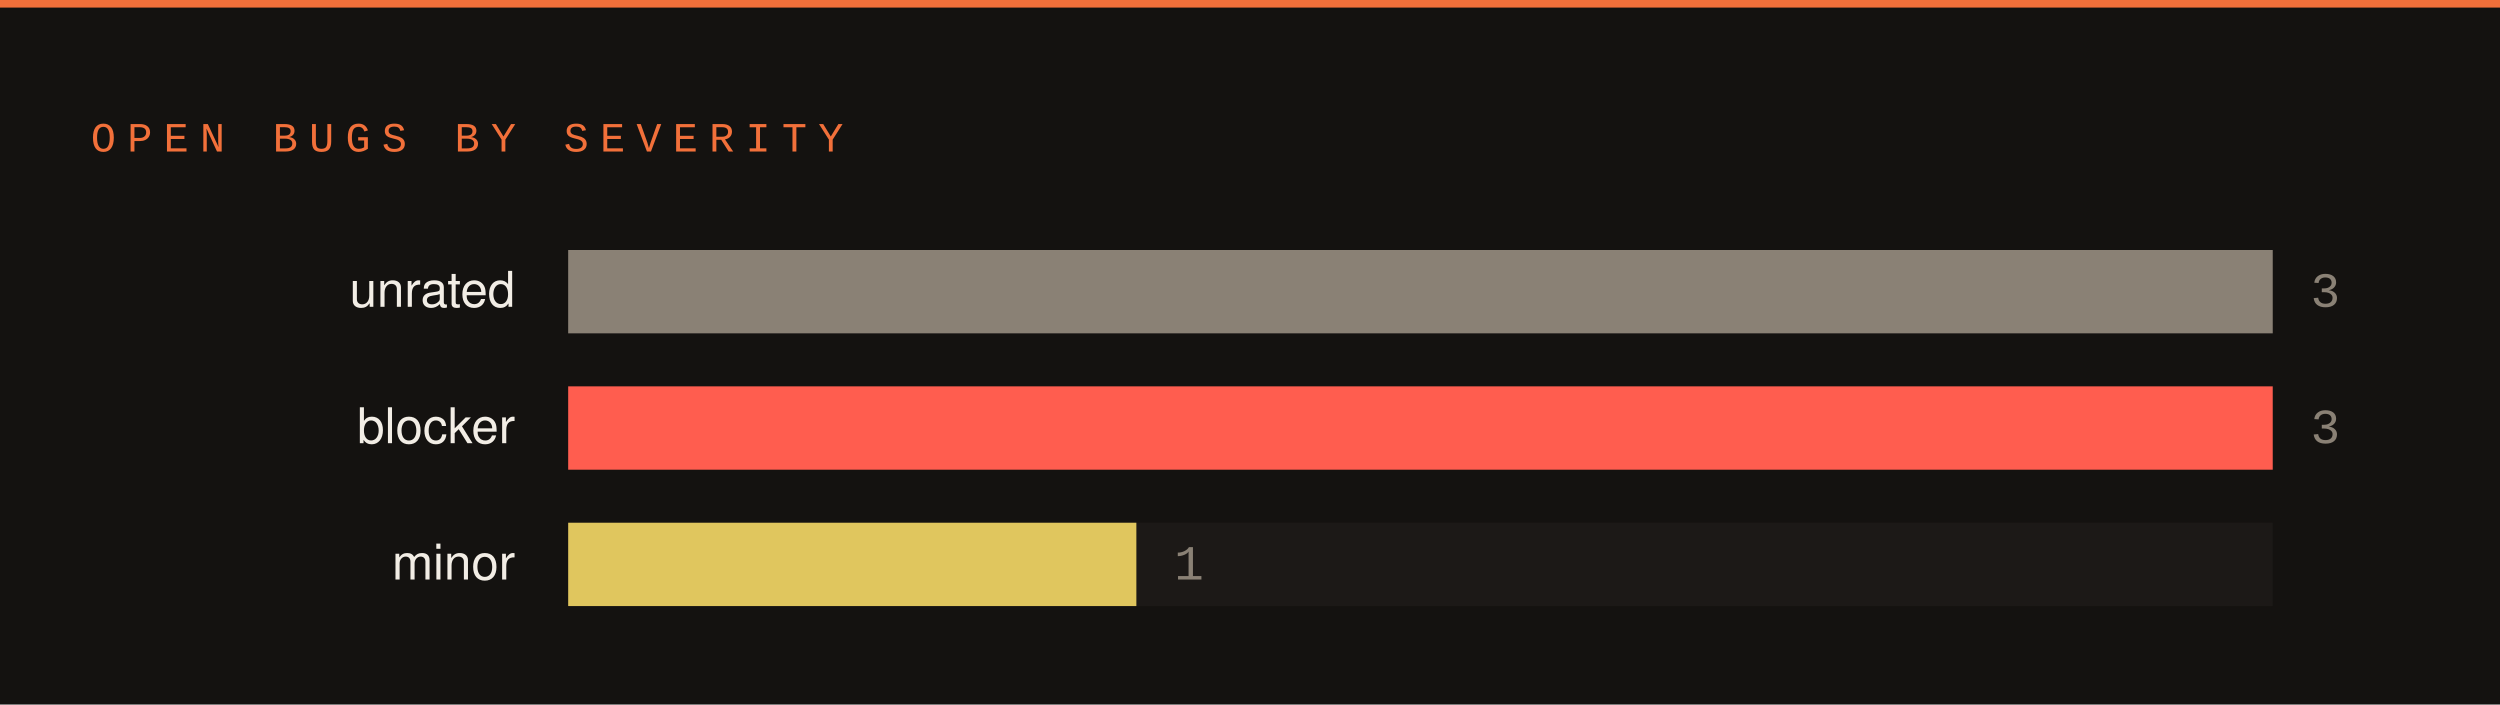
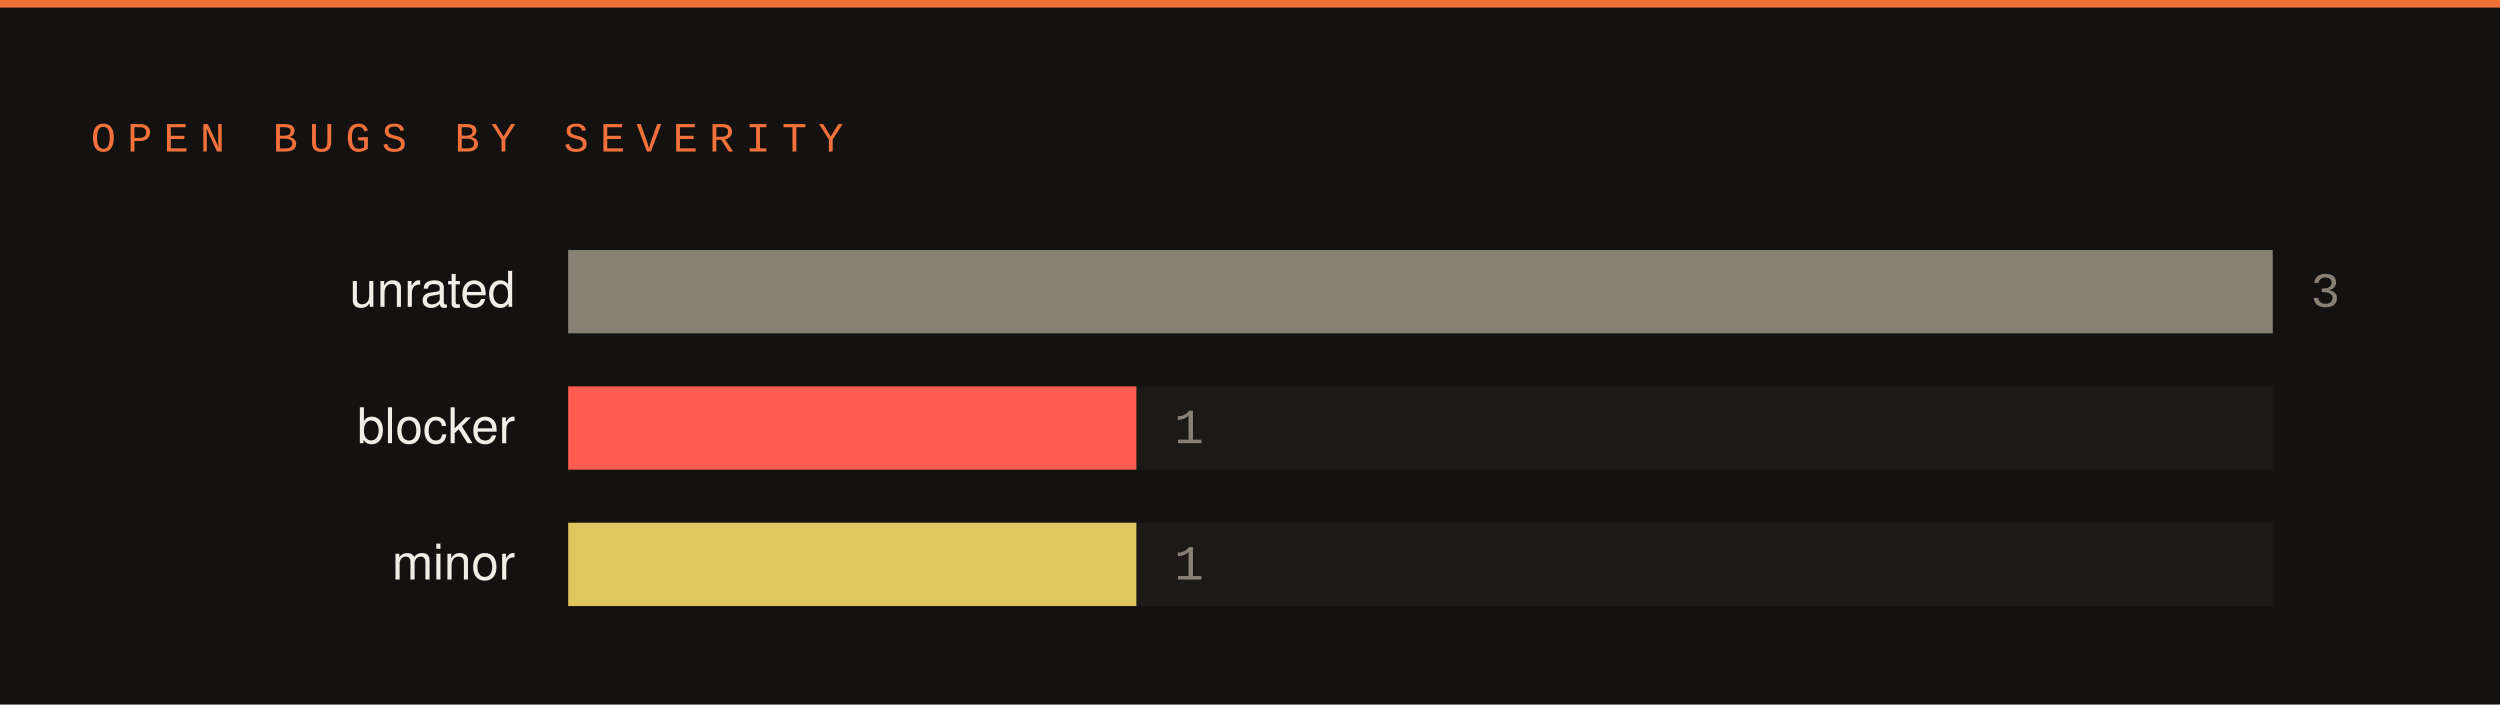
<svg xmlns="http://www.w3.org/2000/svg" width="660" height="186" viewBox="0 0 660 186">
  <rect width="660" height="186" fill="#141210" />
  <rect x="0" y="0" width="660" height="2" fill="#f2703a" />
  <text x="24" y="40" font-family="SFMono-Regular,Consolas,Liberation Mono,monospace" font-size="11" letter-spacing="3" fill="#f2703a">OPEN BUGS BY SEVERITY</text>
  <text x="136" y="81" font-family="-apple-system,Segoe UI,Helvetica,Arial,sans-serif" font-size="13" fill="#f2ede5" text-anchor="end">unrated</text>
  <rect x="150" y="66" width="450" height="22" fill="#1c1917" />
  <rect x="150" y="66" width="450" height="22" fill="#8a8175" />
  <text x="610" y="81" font-family="SFMono-Regular,Consolas,Liberation Mono,monospace" font-size="13" fill="#8a8175">3</text>
  <text x="136" y="117" font-family="-apple-system,Segoe UI,Helvetica,Arial,sans-serif" font-size="13" fill="#f2ede5" text-anchor="end">blocker</text>
  <rect x="150" y="102" width="450" height="22" fill="#1c1917" />
-   <rect x="150" y="102" width="450" height="22" fill="#ff5d4f" />
-   <text x="610" y="117" font-family="SFMono-Regular,Consolas,Liberation Mono,monospace" font-size="13" fill="#8a8175">3</text>
+   <rect x="150" y="102" width="150" height="22" fill="#ff5d4f" />
+   <text x="310" y="117" font-family="SFMono-Regular,Consolas,Liberation Mono,monospace" font-size="13" fill="#8a8175">1</text>
  <text x="136" y="153" font-family="-apple-system,Segoe UI,Helvetica,Arial,sans-serif" font-size="13" fill="#f2ede5" text-anchor="end">minor</text>
  <rect x="150" y="138" width="450" height="22" fill="#1c1917" />
  <rect x="150" y="138" width="150" height="22" fill="#e0c65e" />
  <text x="310" y="153" font-family="SFMono-Regular,Consolas,Liberation Mono,monospace" font-size="13" fill="#8a8175">1</text>
</svg>
